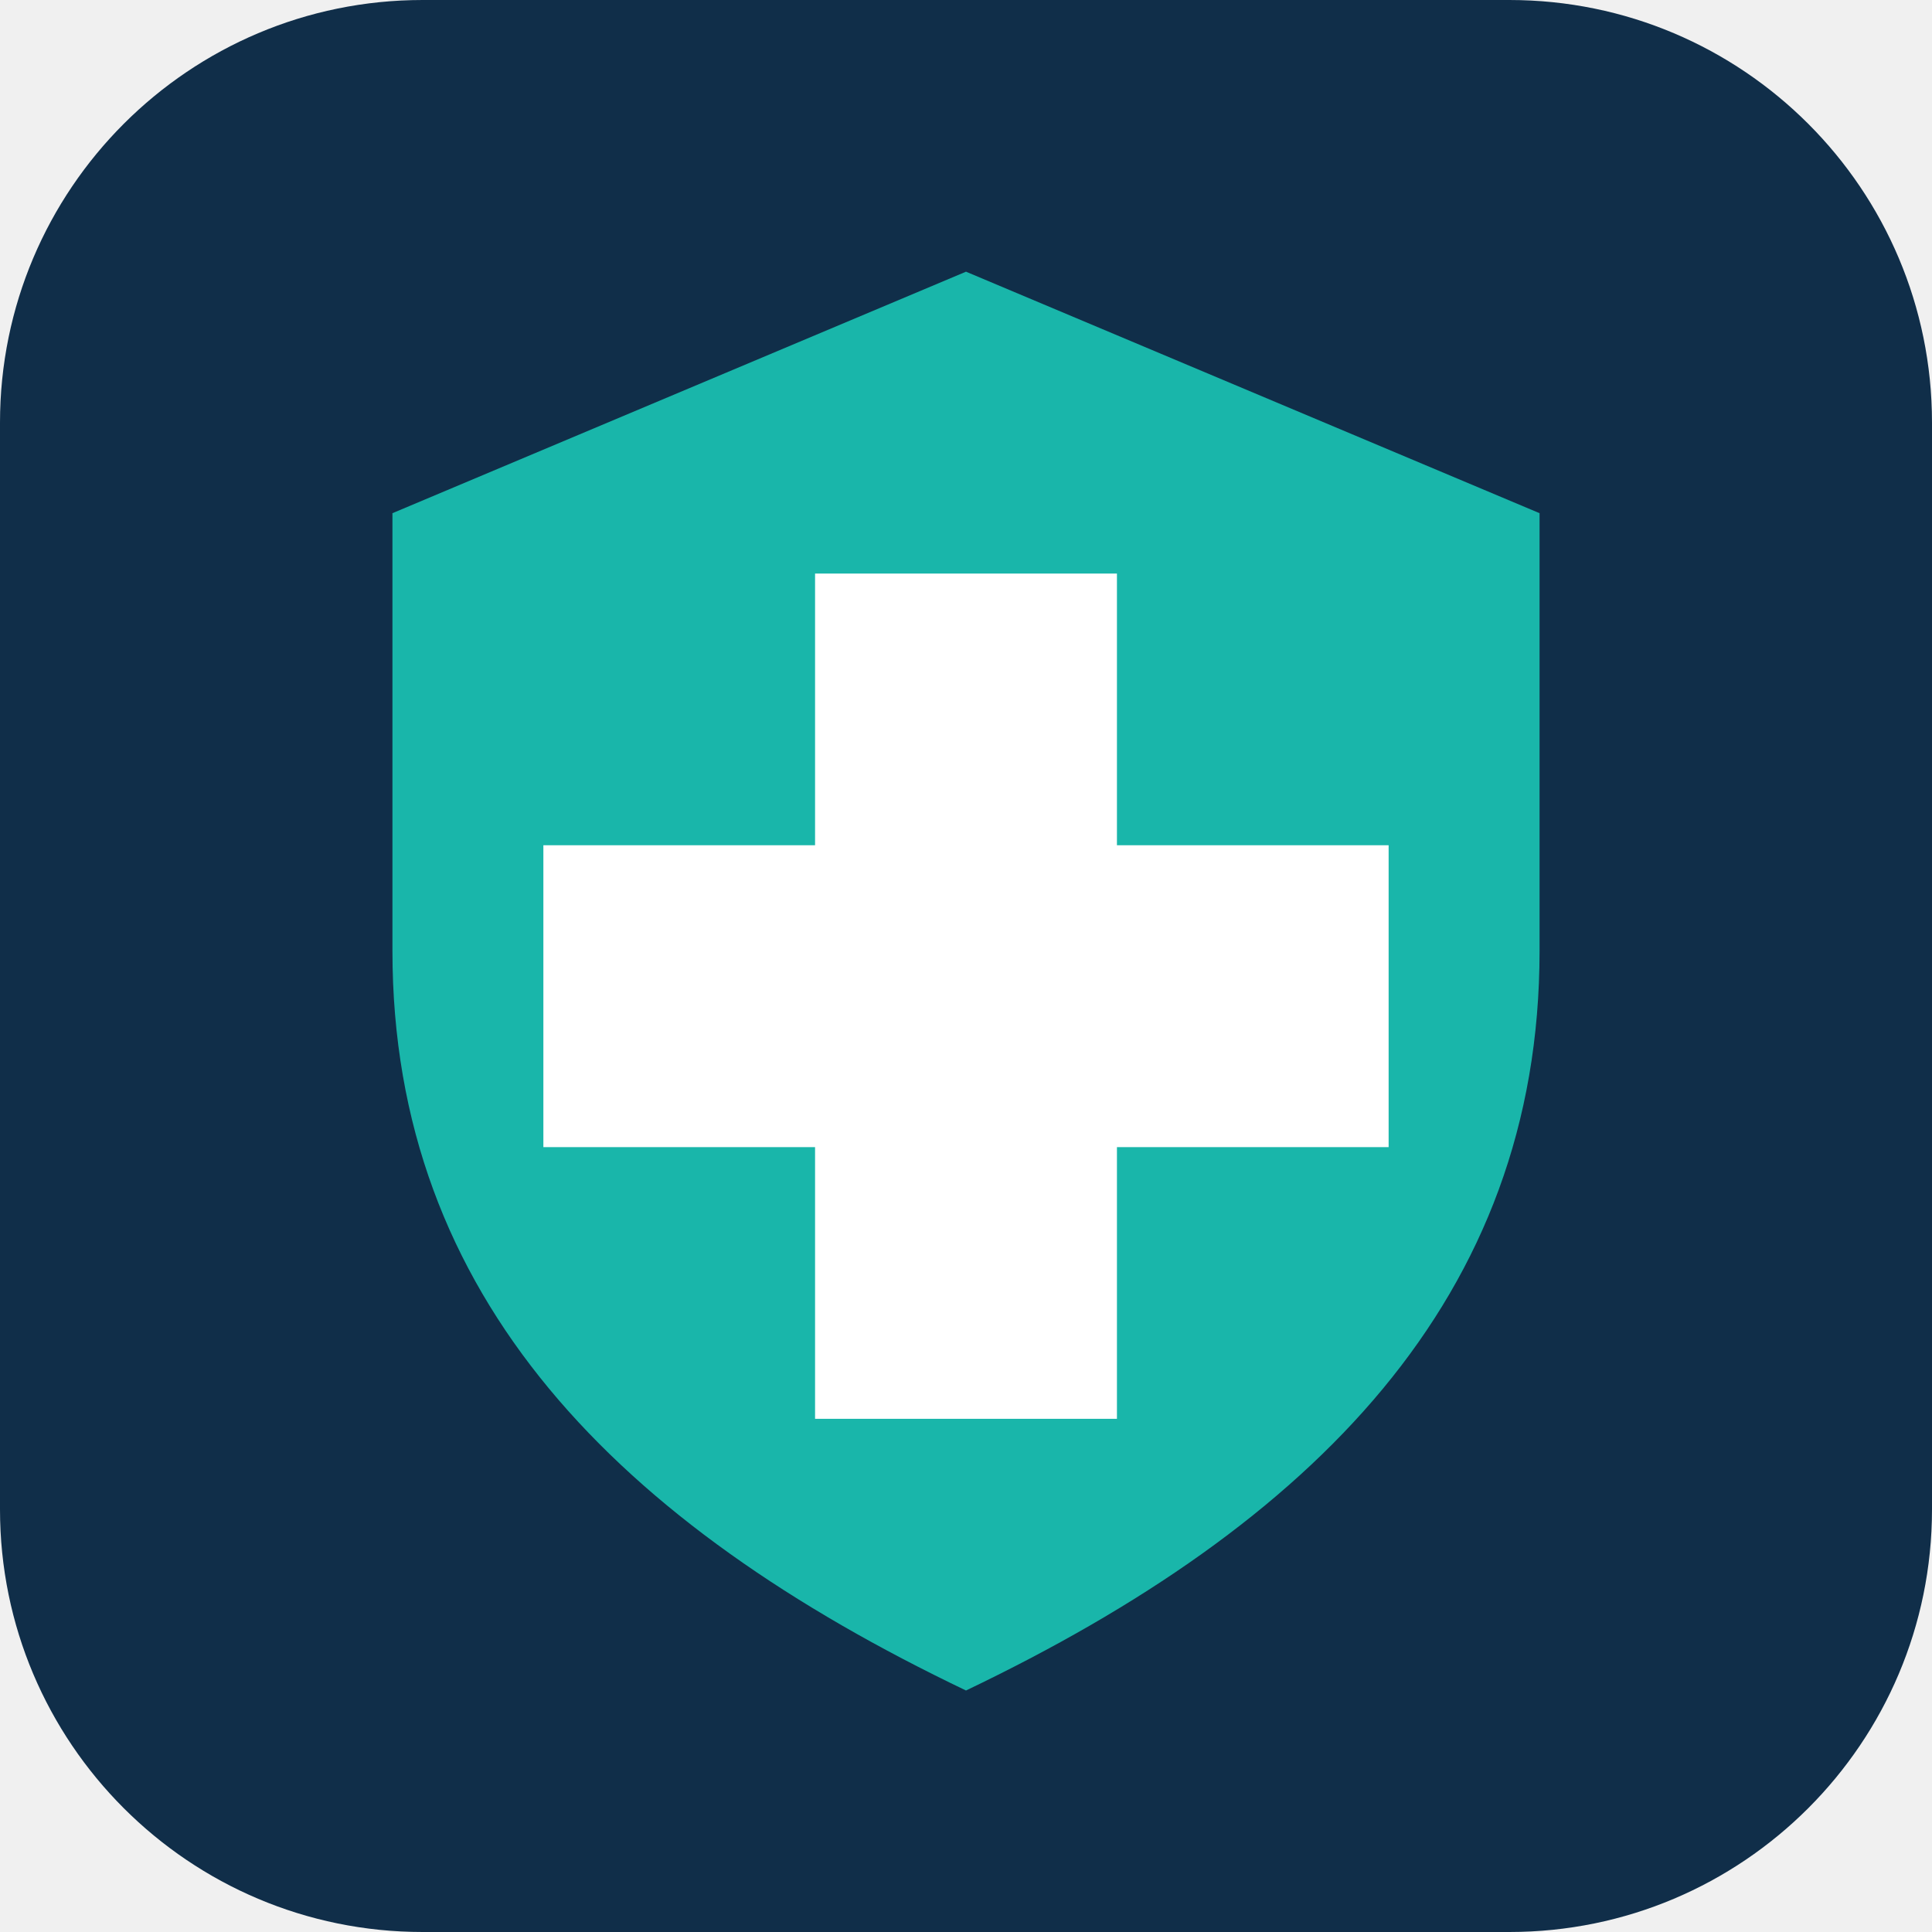
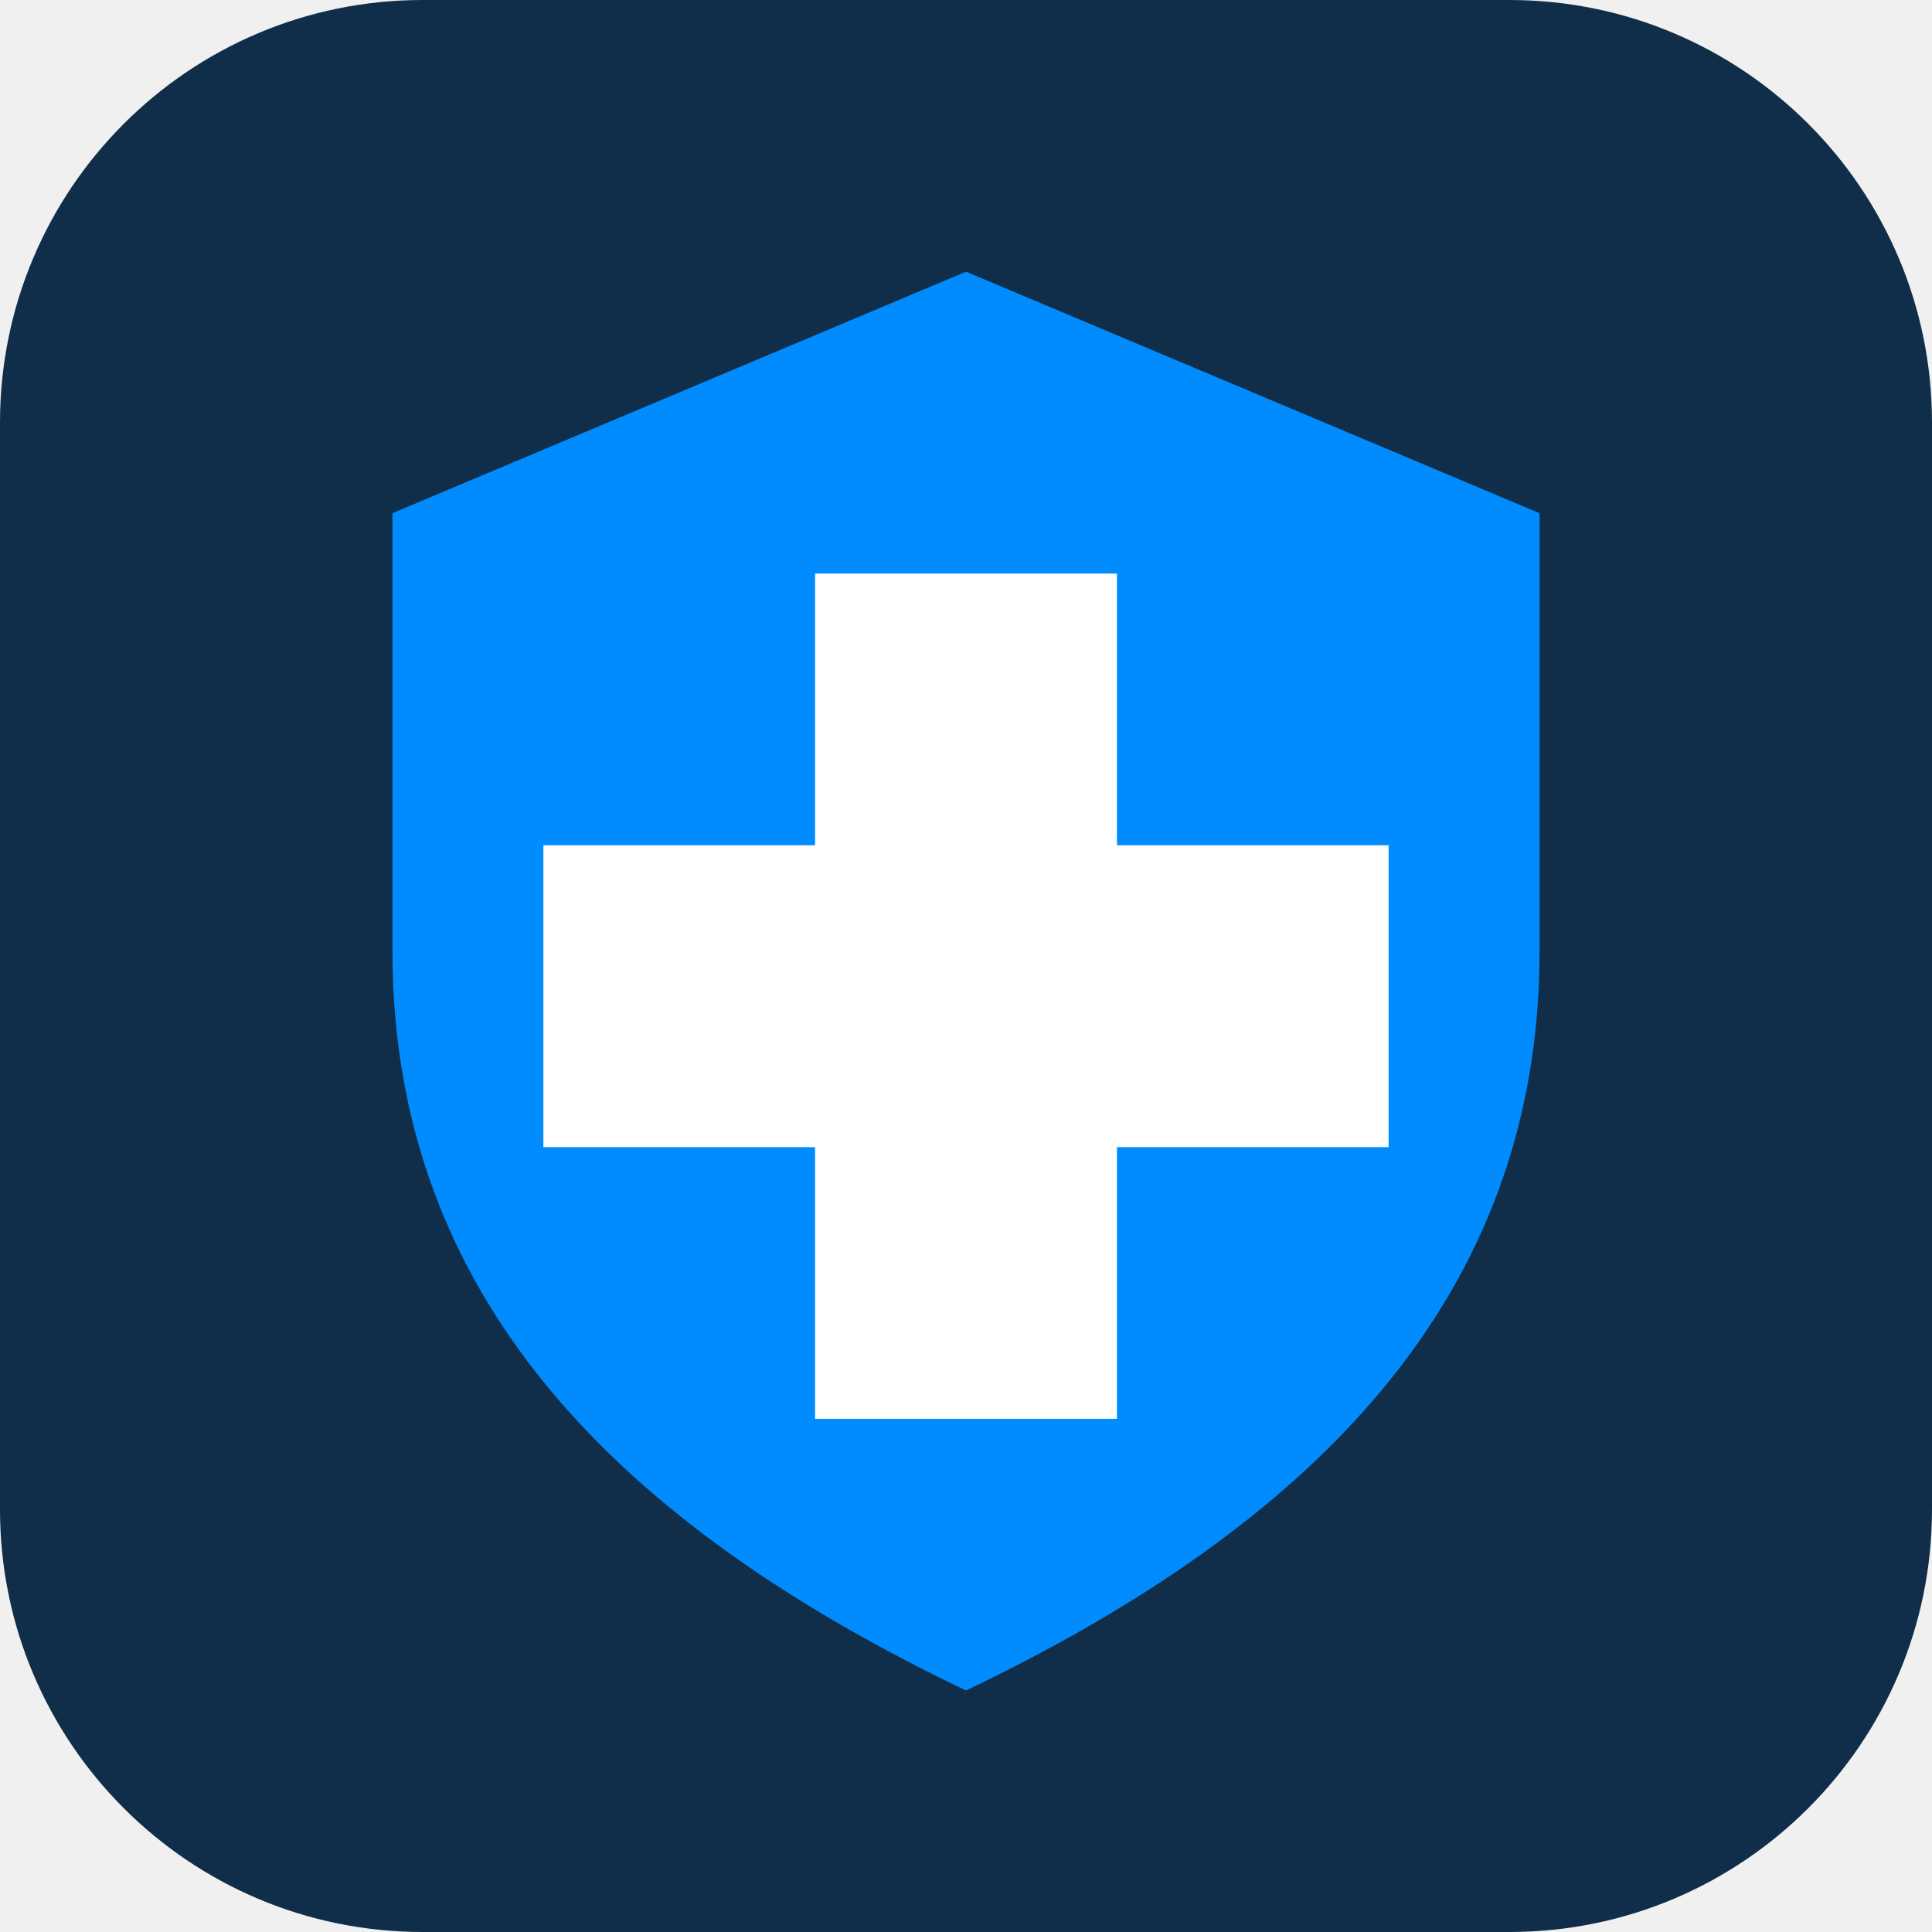
<svg xmlns="http://www.w3.org/2000/svg" viewBox="0 0 128 128" role="img" aria-labelledby="title">
  <rect width="128" height="128" rx="28" fill="#102e49" />
-   <path d="M64 18 102 34v29c0 23-15 38-38 49-23-11-38-26-38-49V34Z" fill="#19b6aa" />
+   <path d="M64 18 102 34v29c0 23-15 38-38 49-23-11-38-26-38-49V34Z" fill="#008cff" />
  <path d="M54 38h20v18h18v20H74v18H54V76H36V56h18Z" fill="#fff" />
</svg>
